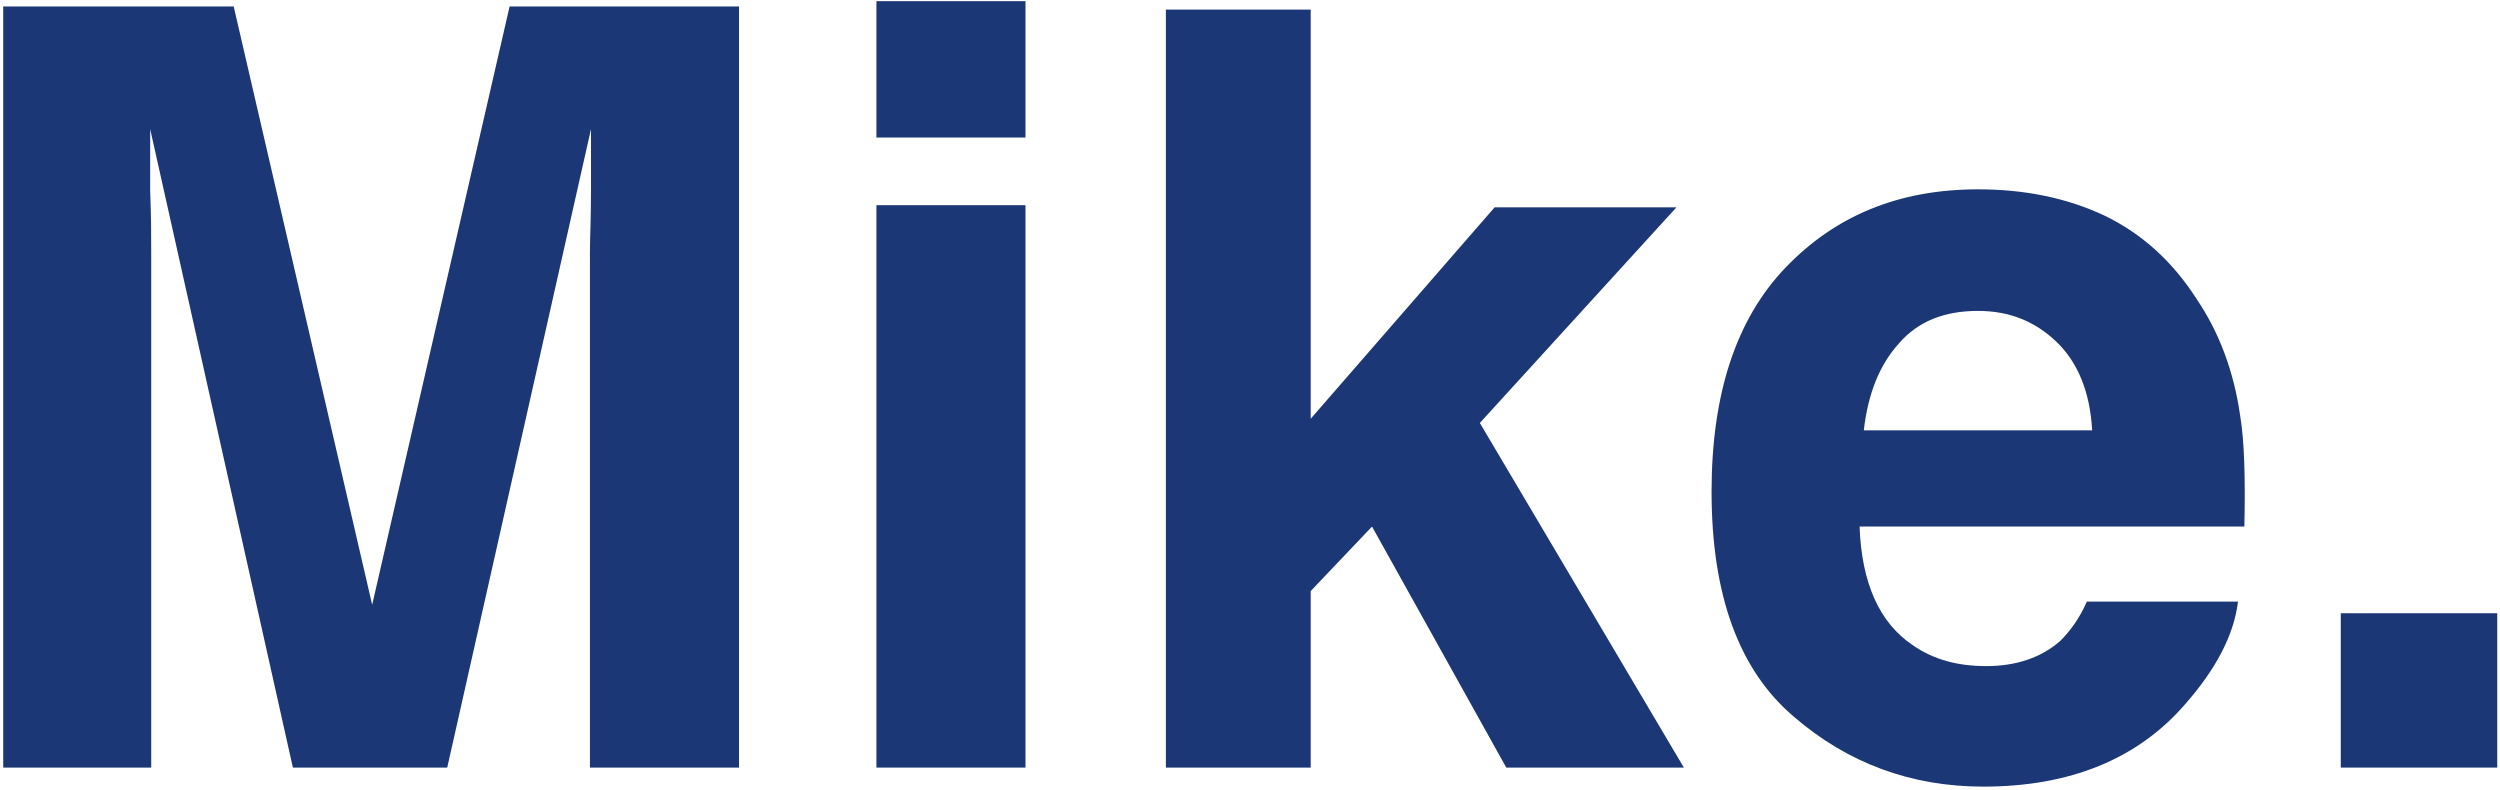
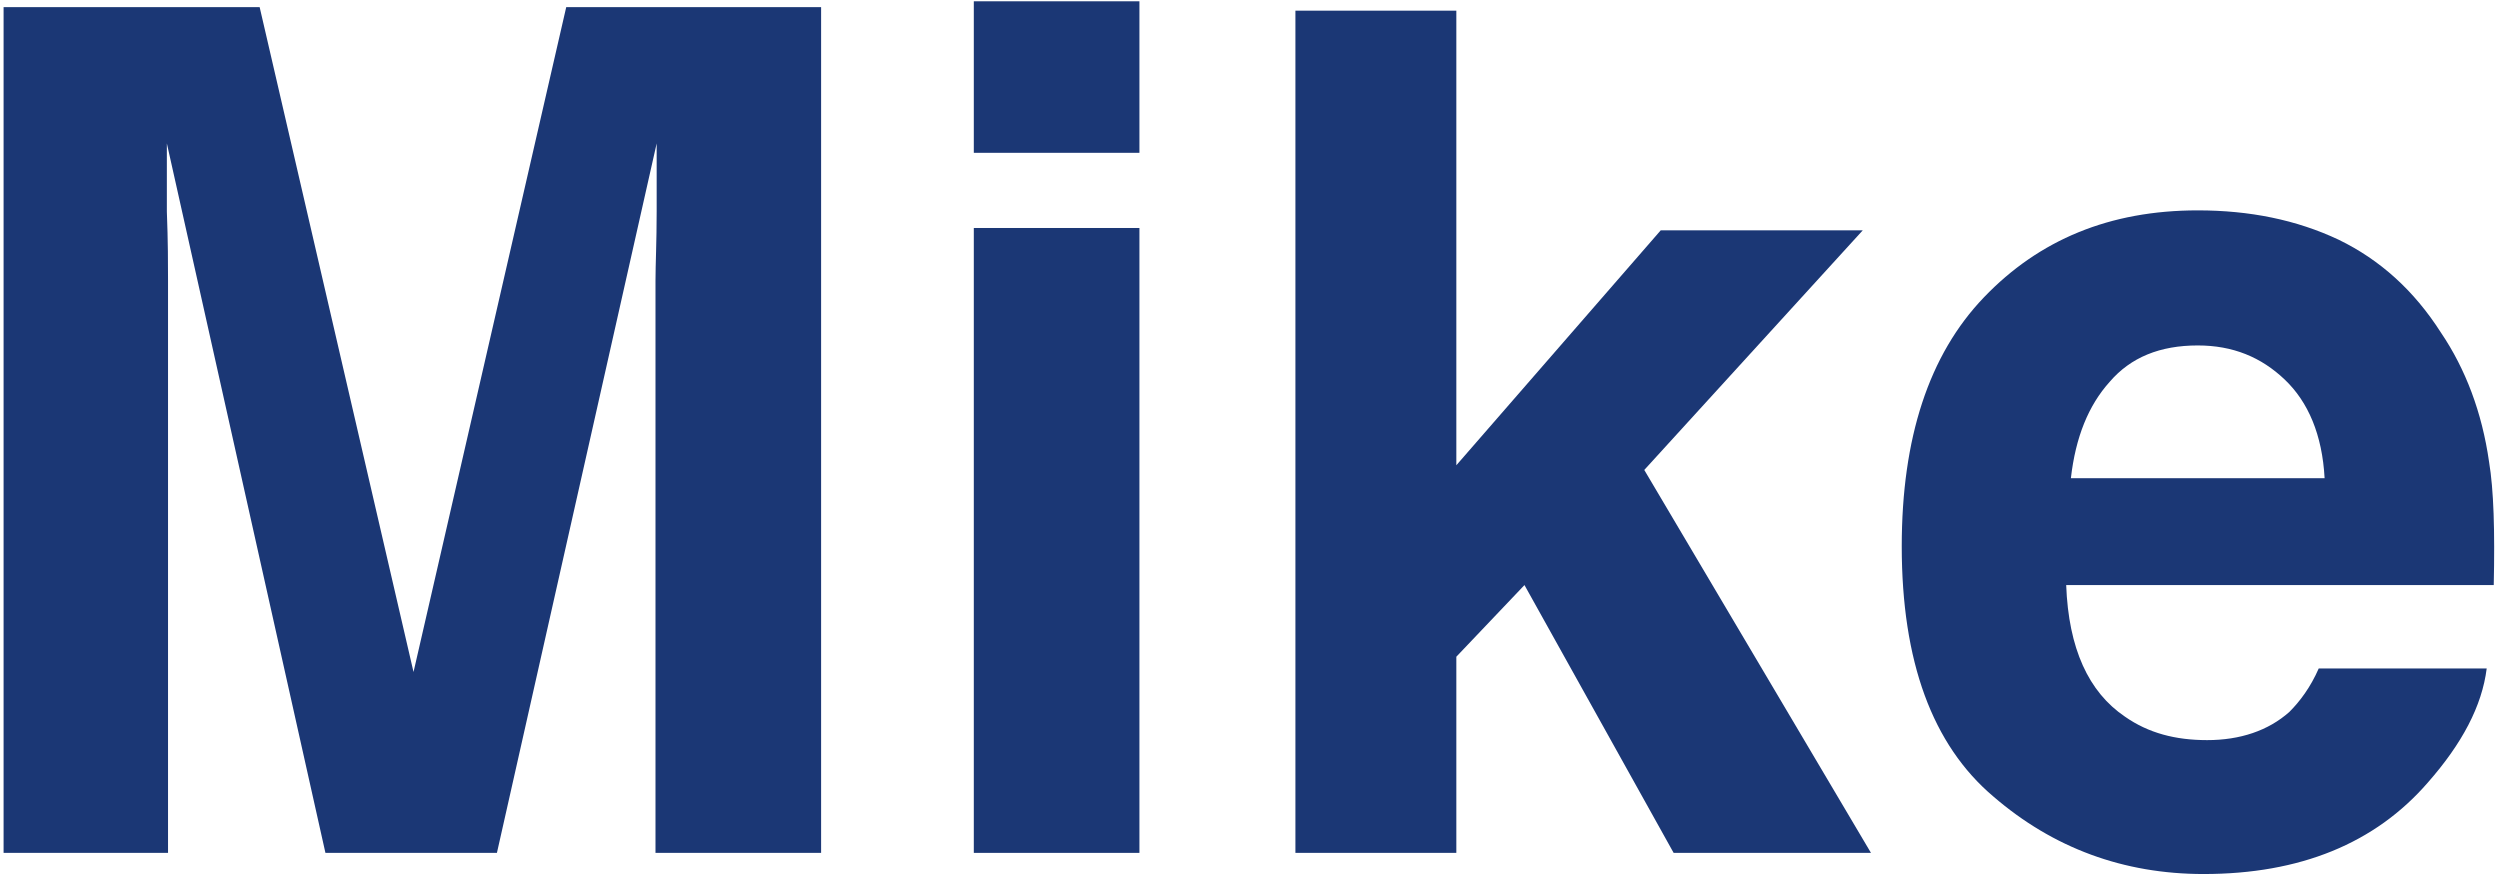
- <svg xmlns="http://www.w3.org/2000/svg" width="175.0" height="55.25" viewBox="52.05 129.85 175.0 55.25" role="img" aria-label="Mike.">
+ <svg xmlns="http://www.w3.org/2000/svg" width="157.5" height="55.25" viewBox="52.05 129.85 157.5 55.25" role="img" aria-label="Mike">
  <g transform="matrix(74,0,0,-74,46.79999,183.5814)" fill="#1b3775">
    <path d="M.214 0H.074V.72H.292L.423 .154 .553 .72H.77V0H.629V.487C.629 .501 .63 .52 .63 .546 .63 .571 .63 .59 .63 .604L.494 0H.348L.213 .604C.213 .59 .213 .571 .213 .546 .214 .52 .214 .501 .214 .487V0Z" />
  </g>
  <g transform="matrix(74,0,0,-74,108.442,183.5814)" fill="#1b3775">
    <path d="M.208 .532V0H.067V.532H.208M.208 .725V.596H.067V.725H.208Z" />
  </g>
  <g transform="matrix(74,0,0,-74,128.9992,183.5814)" fill="#1b3775">
    <path d="M.553 0H.385L.258 .228 .2 .167V0H.063V.717H.2V.33L.374 .53H.546L.36 .326 .553 0Z" />
  </g>
  <g transform="matrix(74,0,0,-74,170.158,183.5814)" fill="#1b3775">
    <path d="M.521 .157C.517 .125 .5 .093 .471 .06 .426 .008 .362-.018 .28-.018 .212-.018 .152 .004 .101 .048 .049 .092 .023 .163 .023 .261 .023 .353 .046 .424 .093 .473 .14 .522 .2 .547 .275 .547 .319 .547 .359 .539 .395 .522 .43 .505 .459 .479 .482 .443 .503 .412 .517 .375 .523 .333 .527 .309 .528 .274 .527 .228H.163C.165 .174 .182 .137 .213 .116 .233 .102 .256 .096 .283 .096 .311 .096 .335 .104 .353 .12 .362 .129 .371 .141 .378 .157H.521M.383 .319C.381 .356 .369 .384 .349 .403 .329 .422 .305 .432 .275 .432 .243 .432 .218 .422 .2 .401 .182 .381 .171 .354 .167 .319H.383Z" />
  </g>
-   <g transform="matrix(74,0,0,-74,211.3168,183.5814)" fill="#1b3775">
-     <path d="M.062 .146H.21V0H.062V.146Z" />
-   </g>
</svg>
